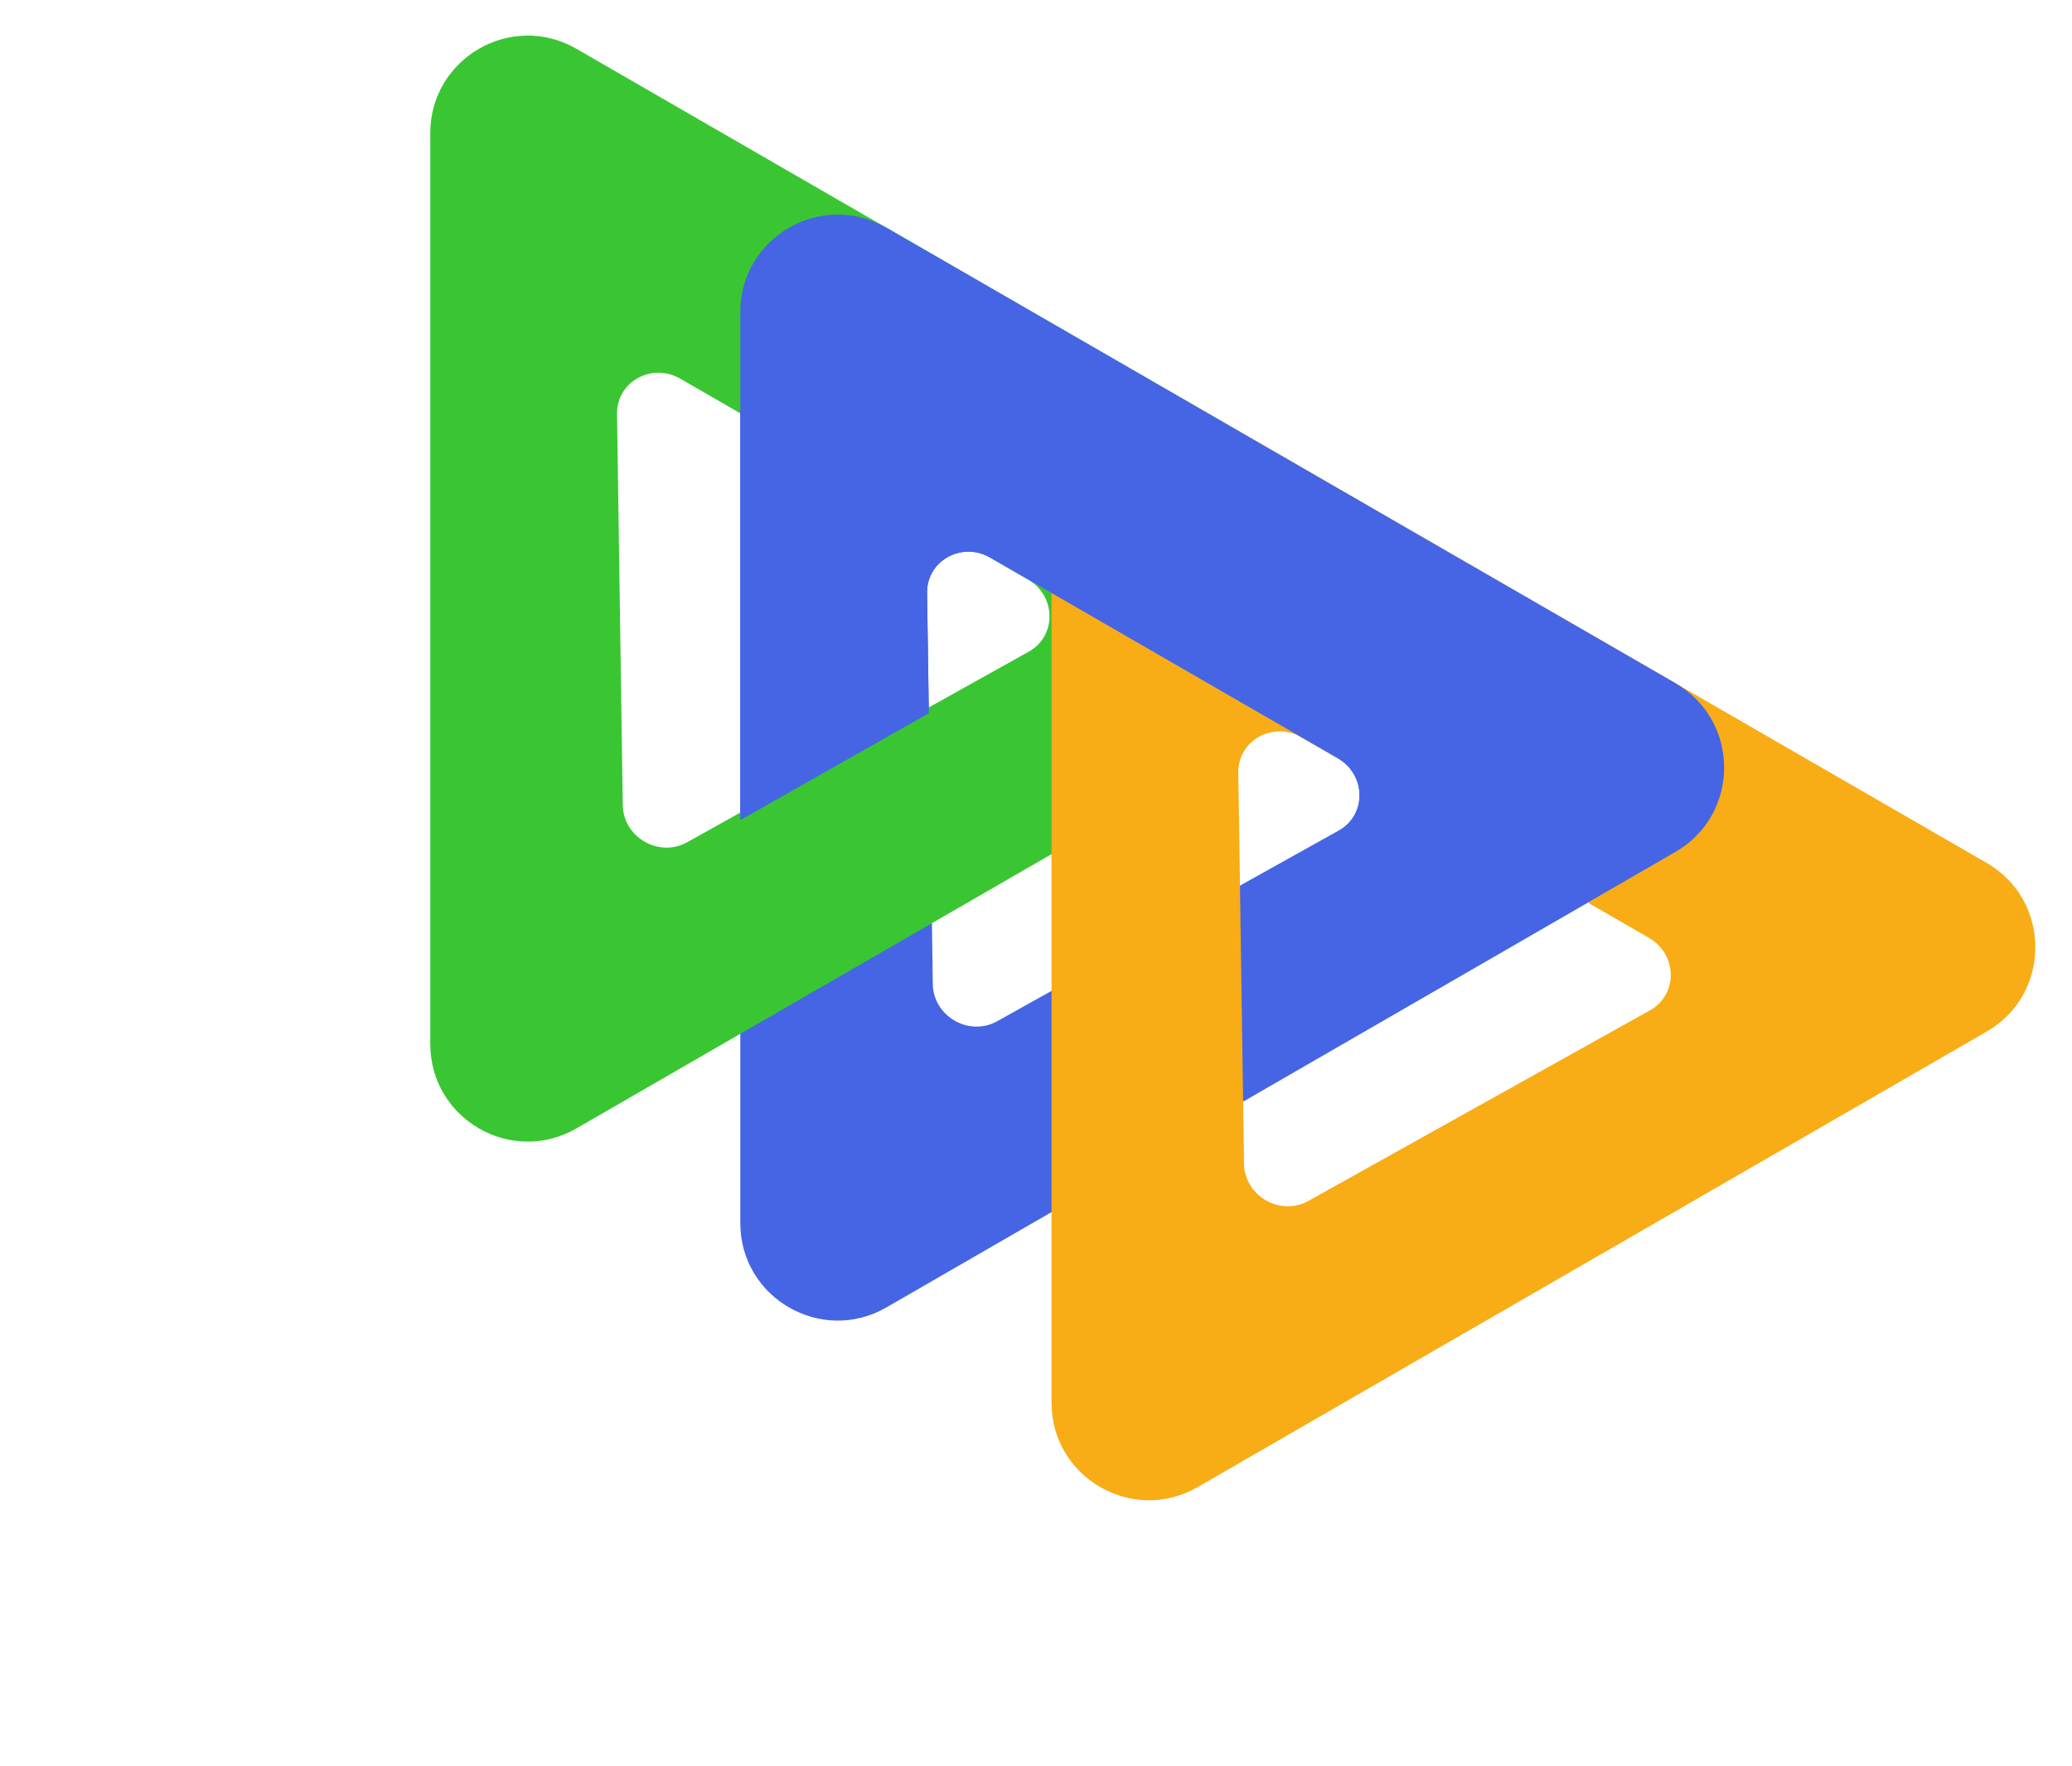
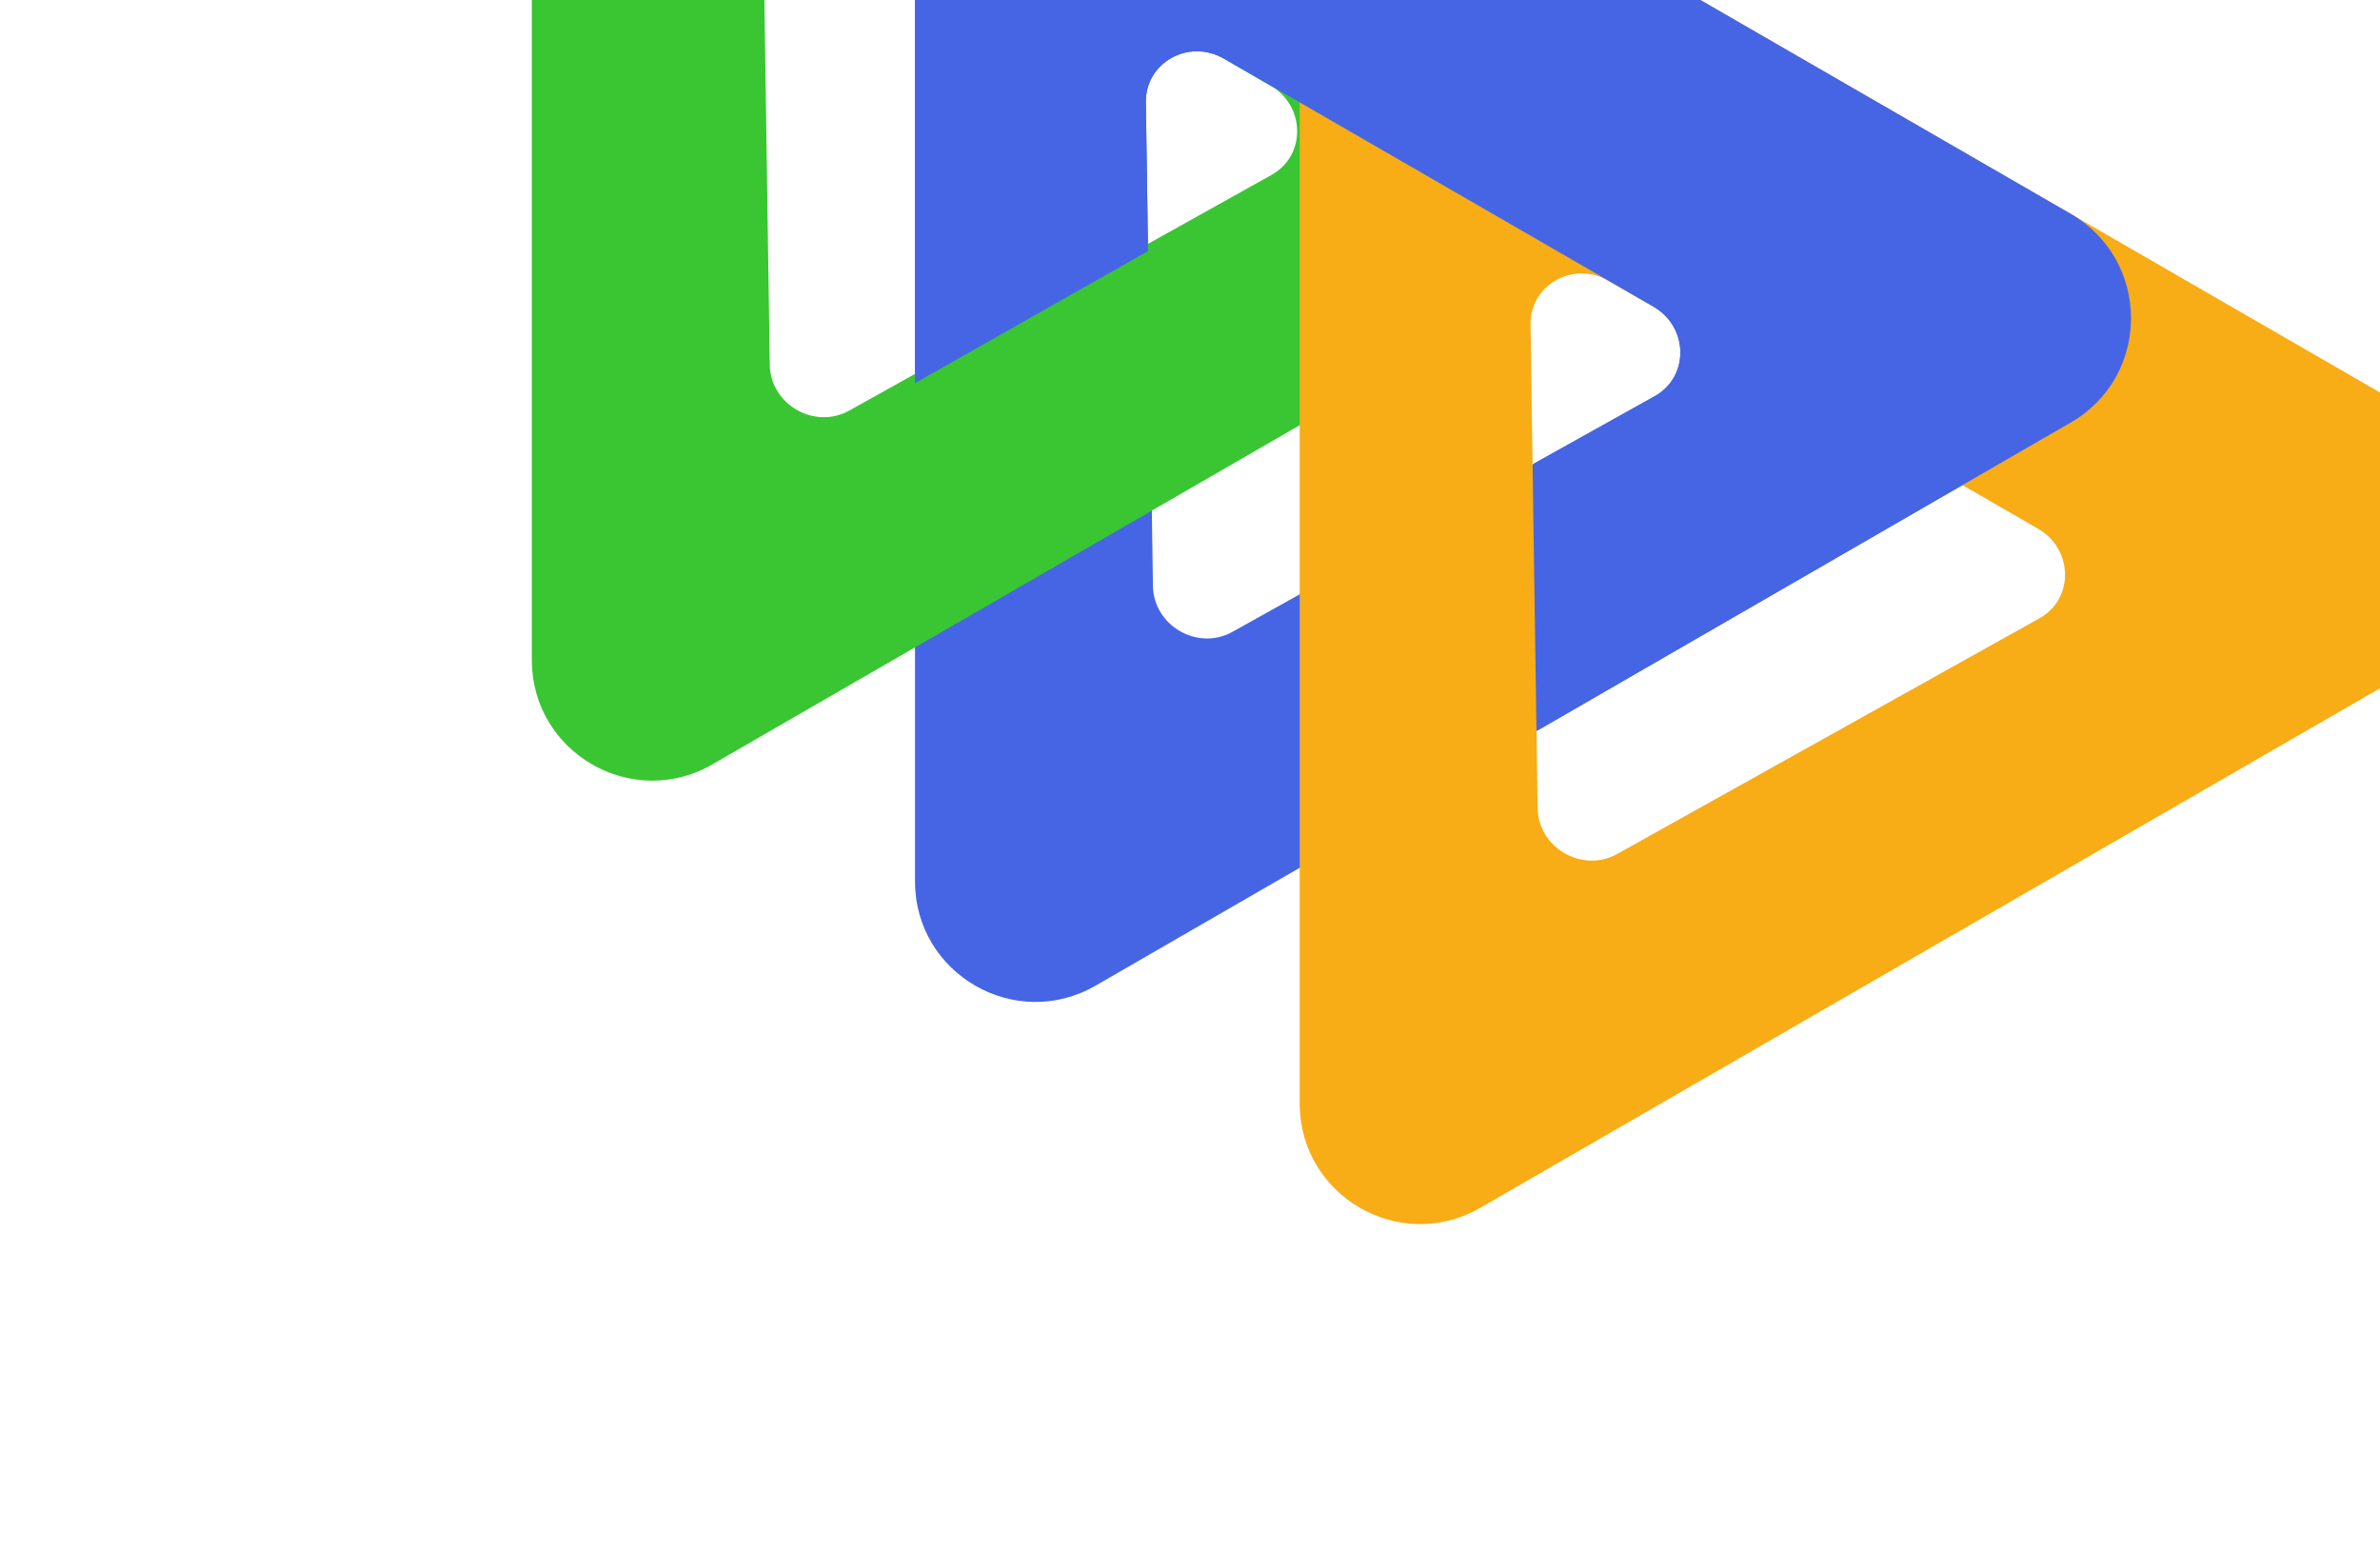
- <svg xmlns="http://www.w3.org/2000/svg" width="467" height="398" viewBox="0 0 467 398" fill="none">
-   <path fill-rule="evenodd" clip-rule="evenodd" d="M166.855 275.69C166.855 292.59 185.151 303.153 199.787 294.703L377.616 192.033C392.252 183.583 392.252 162.457 377.616 154.007L199.787 51.337C185.151 42.887 166.855 53.45 166.855 70.35L166.855 275.69ZM210.242 221.825C210.348 229.082 218.404 233.733 224.741 230.197L301.745 187.233C308.082 183.697 307.949 174.626 301.505 170.905L223.208 125.7C216.764 121.98 208.842 126.4 208.948 133.657L210.242 221.825Z" fill="#4565E5" />
-   <path fill-rule="evenodd" clip-rule="evenodd" d="M96.979 235.346C96.979 252.247 115.274 262.809 129.91 254.359L307.739 151.689C322.376 143.239 322.376 122.114 307.739 113.664L129.91 10.994C115.274 2.544 96.979 13.106 96.979 30.007L96.979 235.346ZM140.365 181.482C140.472 188.739 148.527 193.39 154.865 189.854L231.868 146.89C238.206 143.354 238.073 134.283 231.629 130.562L153.331 85.357C146.887 81.637 138.965 86.057 139.072 93.314L140.365 181.482Z" fill="#3AC633" />
-   <path fill-rule="evenodd" clip-rule="evenodd" d="M237.004 316.189C237.004 333.09 255.299 343.652 269.935 335.202L447.764 232.532C462.4 224.082 462.4 202.957 447.764 194.507L269.935 91.837C255.299 83.387 237.004 93.949 237.004 110.85L237.004 316.189ZM280.389 262.326C280.496 269.582 288.551 274.233 294.889 270.697L371.892 227.733C378.23 224.197 378.097 215.126 371.653 211.405L293.355 166.201C286.911 162.48 278.989 166.9 279.096 174.157L280.389 262.326Z" fill="#F8AC16" />
-   <path fill-rule="evenodd" clip-rule="evenodd" d="M209.346 160.779L208.948 133.657C208.841 126.4 216.763 121.98 223.208 125.701L301.505 170.905C307.949 174.626 308.082 183.697 301.744 187.233L279.72 199.522L280.386 248.169L377.616 192.033C392.252 183.582 392.252 162.457 377.616 154.007L199.787 51.337C185.151 42.887 166.855 53.45 166.855 70.35L166.855 184.853L209.346 160.779Z" fill="#4565E5" />
+ <svg xmlns="http://www.w3.org/2000/svg" width="434" height="283" viewBox="0 0 434 283" fill="none">
+   <path fill-rule="evenodd" clip-rule="evenodd" d="M166.855 160.69C166.855 177.59 185.151 188.153 199.787 179.702L377.616 77.033C392.252 68.582 392.252 47.457 377.616 39.007L199.787 -63.663C185.151 -72.113 166.855 -61.55 166.855 -44.65L166.855 160.69ZM210.242 106.825C210.348 114.082 218.404 118.733 224.741 115.197L301.745 72.233C308.082 68.697 307.949 59.626 301.505 55.905L223.208 10.7C216.764 6.98 208.842 11.4 208.948 18.657L210.242 106.825Z" fill="#4565E5" />
+   <path fill-rule="evenodd" clip-rule="evenodd" d="M96.979 120.346C96.979 137.247 115.274 147.809 129.91 139.359L307.739 36.689C322.376 28.239 322.376 7.114 307.739 -1.336L129.91 -104.006C115.274 -112.456 96.979 -101.894 96.979 -84.993L96.979 120.346ZM140.365 66.482C140.472 73.739 148.527 78.39 154.865 74.854L231.868 31.89C238.206 28.354 238.073 19.283 231.629 15.562L153.331 -29.643C146.887 -33.363 138.965 -28.943 139.072 -21.686L140.365 66.482Z" fill="#3AC633" />
+   <path fill-rule="evenodd" clip-rule="evenodd" d="M237.004 201.189C237.004 218.09 255.299 228.652 269.935 220.202L447.764 117.532C462.4 109.082 462.4 87.957 447.764 79.507L269.935 -23.163C255.299 -31.613 237.004 -21.051 237.004 -4.15L237.004 201.189ZM280.389 147.326C280.496 154.582 288.551 159.233 294.889 155.697L371.892 112.733C378.23 109.197 378.097 100.126 371.653 96.405L293.355 51.201C286.911 47.48 278.989 51.9 279.096 59.157L280.389 147.326Z" fill="#F8AC16" />
+   <path fill-rule="evenodd" clip-rule="evenodd" d="M209.346 45.779L208.948 18.657C208.841 11.4 216.763 6.98 223.208 10.701L301.505 55.906C307.949 59.626 308.082 68.697 301.744 72.233L279.72 84.522L280.386 133.169L377.616 77.033C392.252 68.582 392.252 47.457 377.616 39.007L199.787 -63.663C185.151 -72.113 166.855 -61.55 166.855 -44.65L166.855 69.853L209.346 45.779Z" fill="#4565E5" />
</svg>
